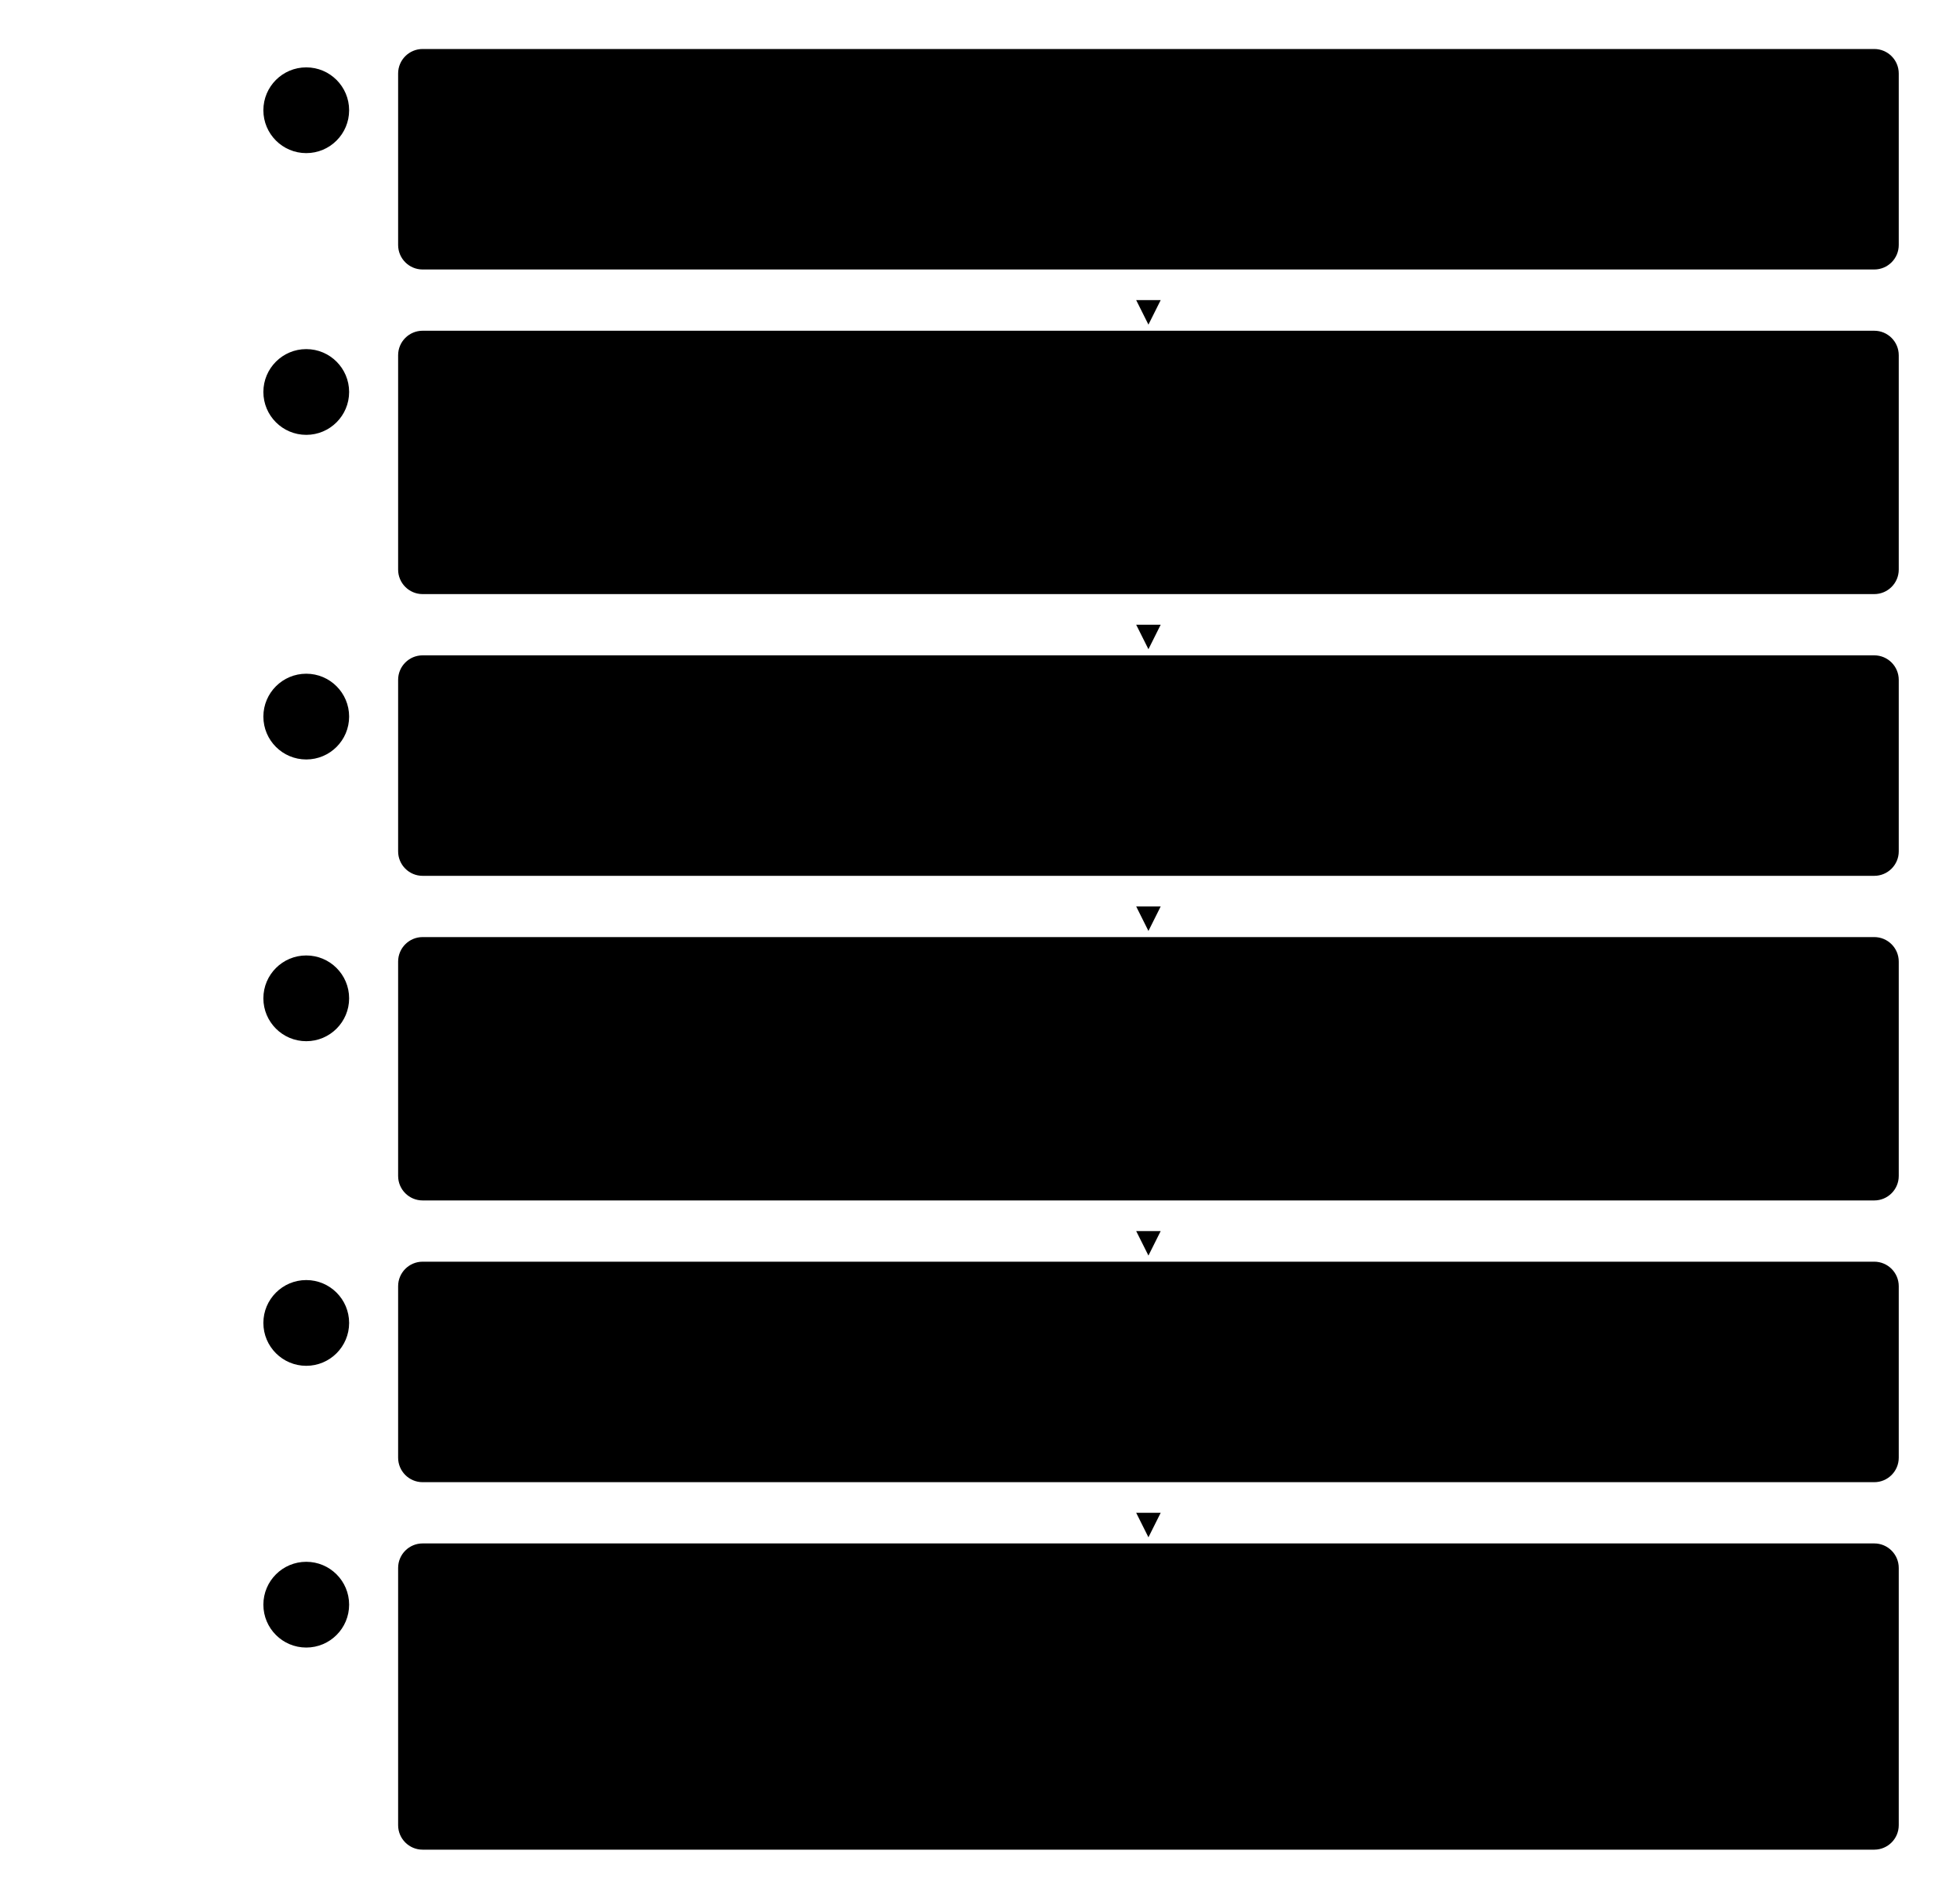
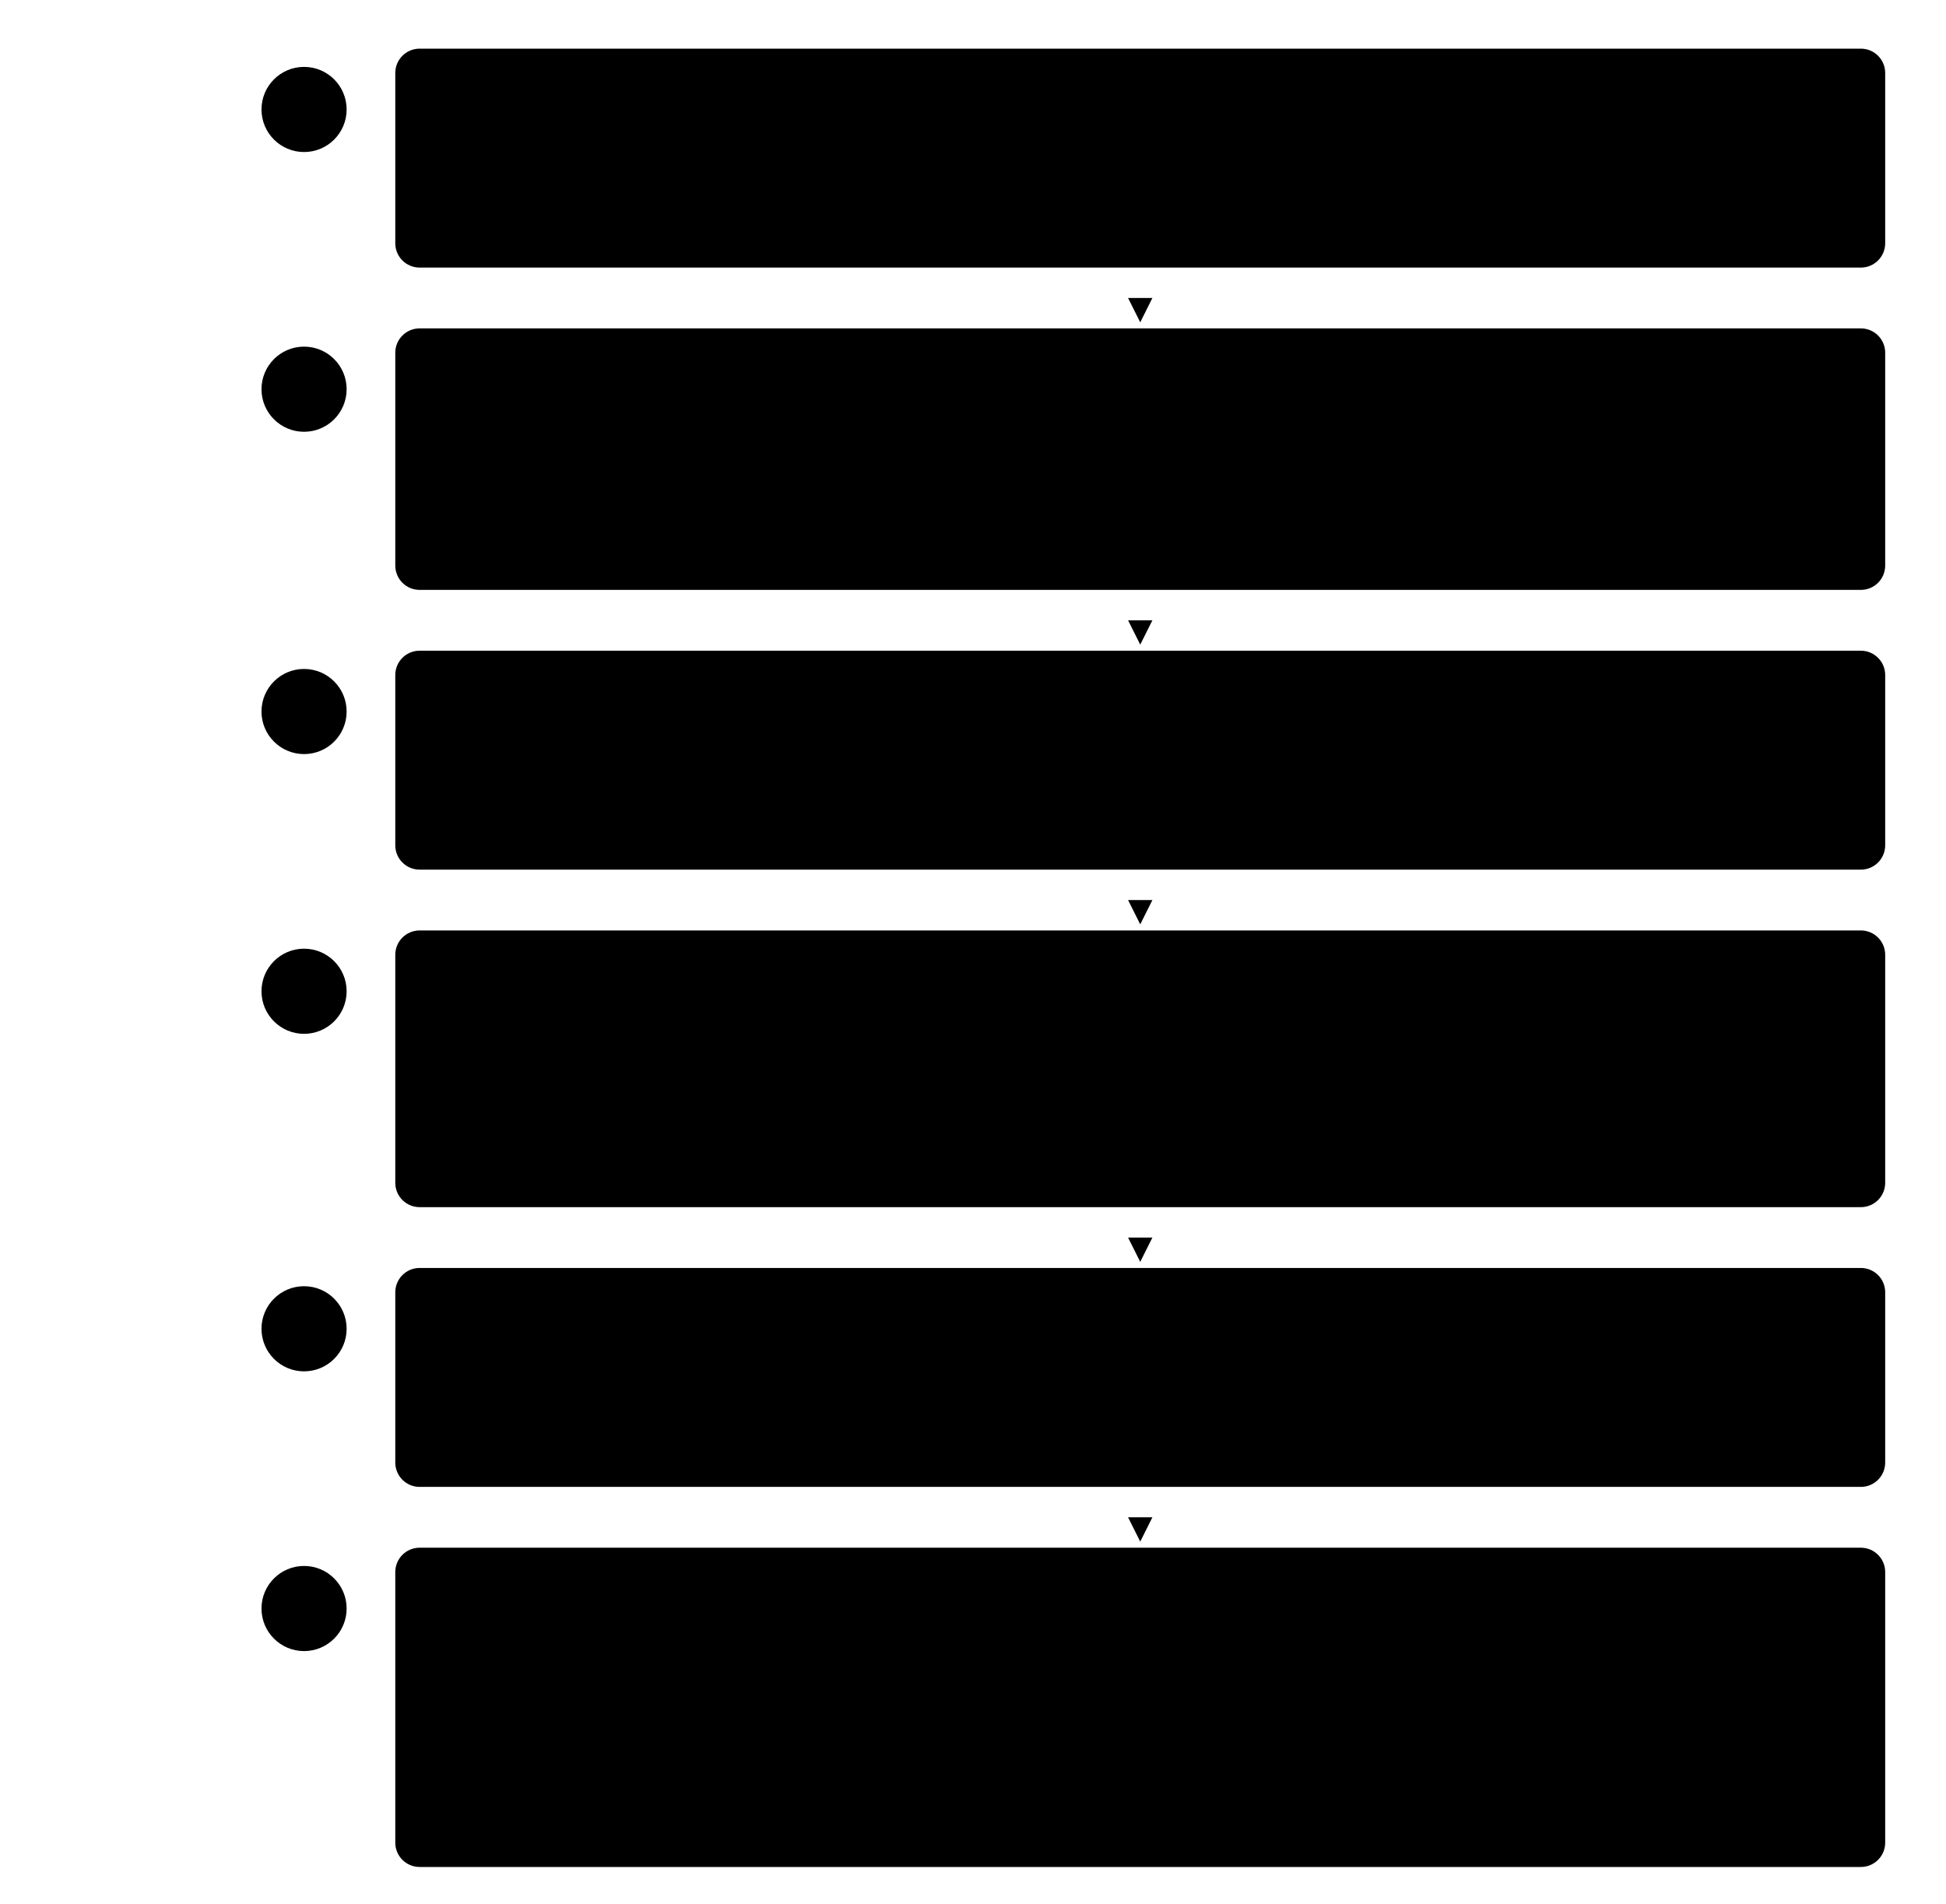
- <svg xmlns="http://www.w3.org/2000/svg" viewBox="0 0 640 616" role="img" aria-labelledby="premiers-gestes-frise-t premiers-gestes-frise-d" class="" font-family="Public Sans, Segoe UI, system-ui, sans-serif" font-size="13">
+ <svg xmlns="http://www.w3.org/2000/svg" viewBox="0 0 640 626" role="img" aria-labelledby="premiers-gestes-frise-t premiers-gestes-frise-d" class="" font-family="Public Sans, Segoe UI, system-ui, sans-serif" font-size="13">
  <defs>
    <marker id="premiers-gestes-frise-arr" markerWidth="8" markerHeight="8" refX="6" refY="4" orient="auto" markerUnits="userSpaceOnUse">
      <path d="M0,0 L8,4 L0,8 z" fill="currentColor" />
    </marker>
  </defs>
  <rect class="box-p" x="130.0" y="16.0" width="490.0" height="72.0" rx="8" />
  <text class="t-b" x="140.0" y="36.0">1. Écouter et croire</text>
  <text class="t-sm" x="140.0" y="54.0">« je te crois », « ce n'est pas ta faute », « tu as bien fait de</text>
  <text class="t-sm" x="140.0" y="68.0">m'en parler »</text>
  <circle class="f1" cx="100" cy="36" r="14" />
  <text class="on-fill t-b" x="100" y="41" text-anchor="middle">1</text>
  <line class="arrow" x1="375.0" y1="90.0" x2="375.0" y2="104.0" marker-end="url(#premiers-gestes-frise-arr)" />
  <rect class="box-p" x="130.0" y="108.0" width="490.0" height="86.0" rx="8" />
  <text class="t-b" x="140.0" y="128.0">2. Ne pas agir à chaud</text>
  <text class="t-sm" x="140.0" y="146.0">ne pas contacter l'enfant auteur ni ses parents, pas de</text>
  <text class="t-sm" x="140.0" y="160.0">confrontation</text>
  <text class="t-sm" x="140.0" y="174.0">pas de retrait de l'école en première intention</text>
  <circle class="f1" cx="100" cy="128" r="14" />
  <text class="on-fill t-b" x="100" y="133" text-anchor="middle">2</text>
  <line class="arrow" x1="375.0" y1="196.0" x2="375.0" y2="210.0" marker-end="url(#premiers-gestes-frise-arr)" />
  <rect class="box-p" x="130.0" y="214.0" width="490.0" height="72.0" rx="8" />
  <text class="t-b" x="140.0" y="234.0">3. Consigner les faits</text>
  <text class="t-sm" x="140.0" y="252.0">dates, lieux, personnes présentes, mots exacts</text>
  <text class="t-sm" x="140.0" y="266.0">captures d'écran, photos des affaires abîmées</text>
  <circle class="f1" cx="100" cy="234" r="14" />
  <text class="on-fill t-b" x="100" y="239" text-anchor="middle">3</text>
  <line class="arrow" x1="375.0" y1="288.0" x2="375.0" y2="302.0" marker-end="url(#premiers-gestes-frise-arr)" />
-   <rect class="box-p" x="130.0" y="306.0" width="490.0" height="86.0" rx="8" />
+   <rect class="box-p" x="130.0" y="306.0" width="490.0" height="91.0" rx="8" />
  <text class="t-b" x="140.0" y="326.0">4. Saisir l'école par écrit</text>
-   <text class="t-sm" x="140.0" y="344.0">rendez-vous avec la direction : quelles mesures de protection sont</text>
-   <text class="t-sm" x="140.0" y="358.0">prises ?</text>
-   <text class="t-sm" x="140.0" y="372.0">confirmer par un écrit daté</text>
+   <text class="t-sm t-b" x="140.0" y="344.0">rendez-vous avec la direction</text>
+   <text class="t-sm" x="146.0" y="358.0">quelles mesures de protection sont prises ?</text>
+   <text class="t-sm" x="140.0" y="377.0">confirmer par un écrit daté</text>
  <circle class="f1" cx="100" cy="326" r="14" />
  <text class="on-fill t-b" x="100" y="331" text-anchor="middle">4</text>
-   <line class="arrow" x1="375.0" y1="394.0" x2="375.0" y2="408.0" marker-end="url(#premiers-gestes-frise-arr)" />
-   <rect class="box-a" x="130.0" y="412.0" width="490.0" height="72.0" rx="8" />
-   <text class="t-b" x="140.0" y="432.0">5. Vérifier après huit à quinze jours</text>
-   <text class="t-sm" x="140.0" y="450.0">ce qui a changé pour l'enfant, pas ce qui a été promis</text>
-   <text class="t-sm" x="140.0" y="464.0">si rien n'a bougé, écrire au niveau supérieur</text>
-   <circle class="f1" cx="100" cy="432" r="14" />
-   <text class="on-fill t-b" x="100" y="437" text-anchor="middle">5</text>
-   <line class="arrow" x1="375.0" y1="486.0" x2="375.0" y2="500.0" marker-end="url(#premiers-gestes-frise-arr)" />
-   <rect class="box-a" x="130.0" y="504.0" width="490.0" height="100.0" rx="8" />
-   <text class="t-b" x="140.0" y="524.0">6. Demander de l'aide extérieure</text>
-   <text class="t-sm" x="140.0" y="542.0">Madagascar : ligne verte 147, gratuite, 24 heures sur 24, 7 jours</text>
-   <text class="t-sm" x="140.0" y="556.0">sur 7</text>
-   <text class="t-sm" x="140.0" y="570.0">France : 3020 pour le harcèlement scolaire, 3018 pour le</text>
-   <text class="t-sm" x="140.0" y="584.0">cyberharcèlement</text>
-   <circle class="f1" cx="100" cy="524" r="14" />
-   <text class="on-fill t-b" x="100" y="529" text-anchor="middle">6</text>
+   <line class="arrow" x1="375.0" y1="399.0" x2="375.0" y2="413.0" marker-end="url(#premiers-gestes-frise-arr)" />
+   <rect class="box-a" x="130.0" y="417.0" width="490.0" height="72.0" rx="8" />
+   <text class="t-b" x="140.0" y="437.0">5. Vérifier après huit à quinze jours</text>
+   <text class="t-sm" x="140.0" y="455.0">ce qui a changé pour l'enfant, pas ce qui a été promis</text>
+   <text class="t-sm" x="140.0" y="469.0">si rien n'a bougé, écrire au niveau supérieur</text>
+   <circle class="f1" cx="100" cy="437" r="14" />
+   <text class="on-fill t-b" x="100" y="442" text-anchor="middle">5</text>
+   <line class="arrow" x1="375.0" y1="491.0" x2="375.0" y2="505.0" marker-end="url(#premiers-gestes-frise-arr)" />
+   <rect class="box-a" x="130.0" y="509.0" width="490.0" height="105.0" rx="8" />
+   <text class="t-b" x="140.0" y="529.0">6. Demander de l'aide extérieure</text>
+   <text class="t-sm t-b" x="140.0" y="547.0">Madagascar</text>
+   <text class="t-sm" x="146.0" y="561.0">ligne verte 147, gratuite, 24 heures sur 24, 7 jours sur 7</text>
+   <text class="t-sm t-b" x="140.0" y="580.0">France</text>
+   <text class="t-sm" x="146.0" y="594.0">3020 pour le harcèlement scolaire, 3018 pour le cyberharcèlement</text>
+   <circle class="f1" cx="100" cy="529" r="14" />
+   <text class="on-fill t-b" x="100" y="534" text-anchor="middle">6</text>
</svg>
